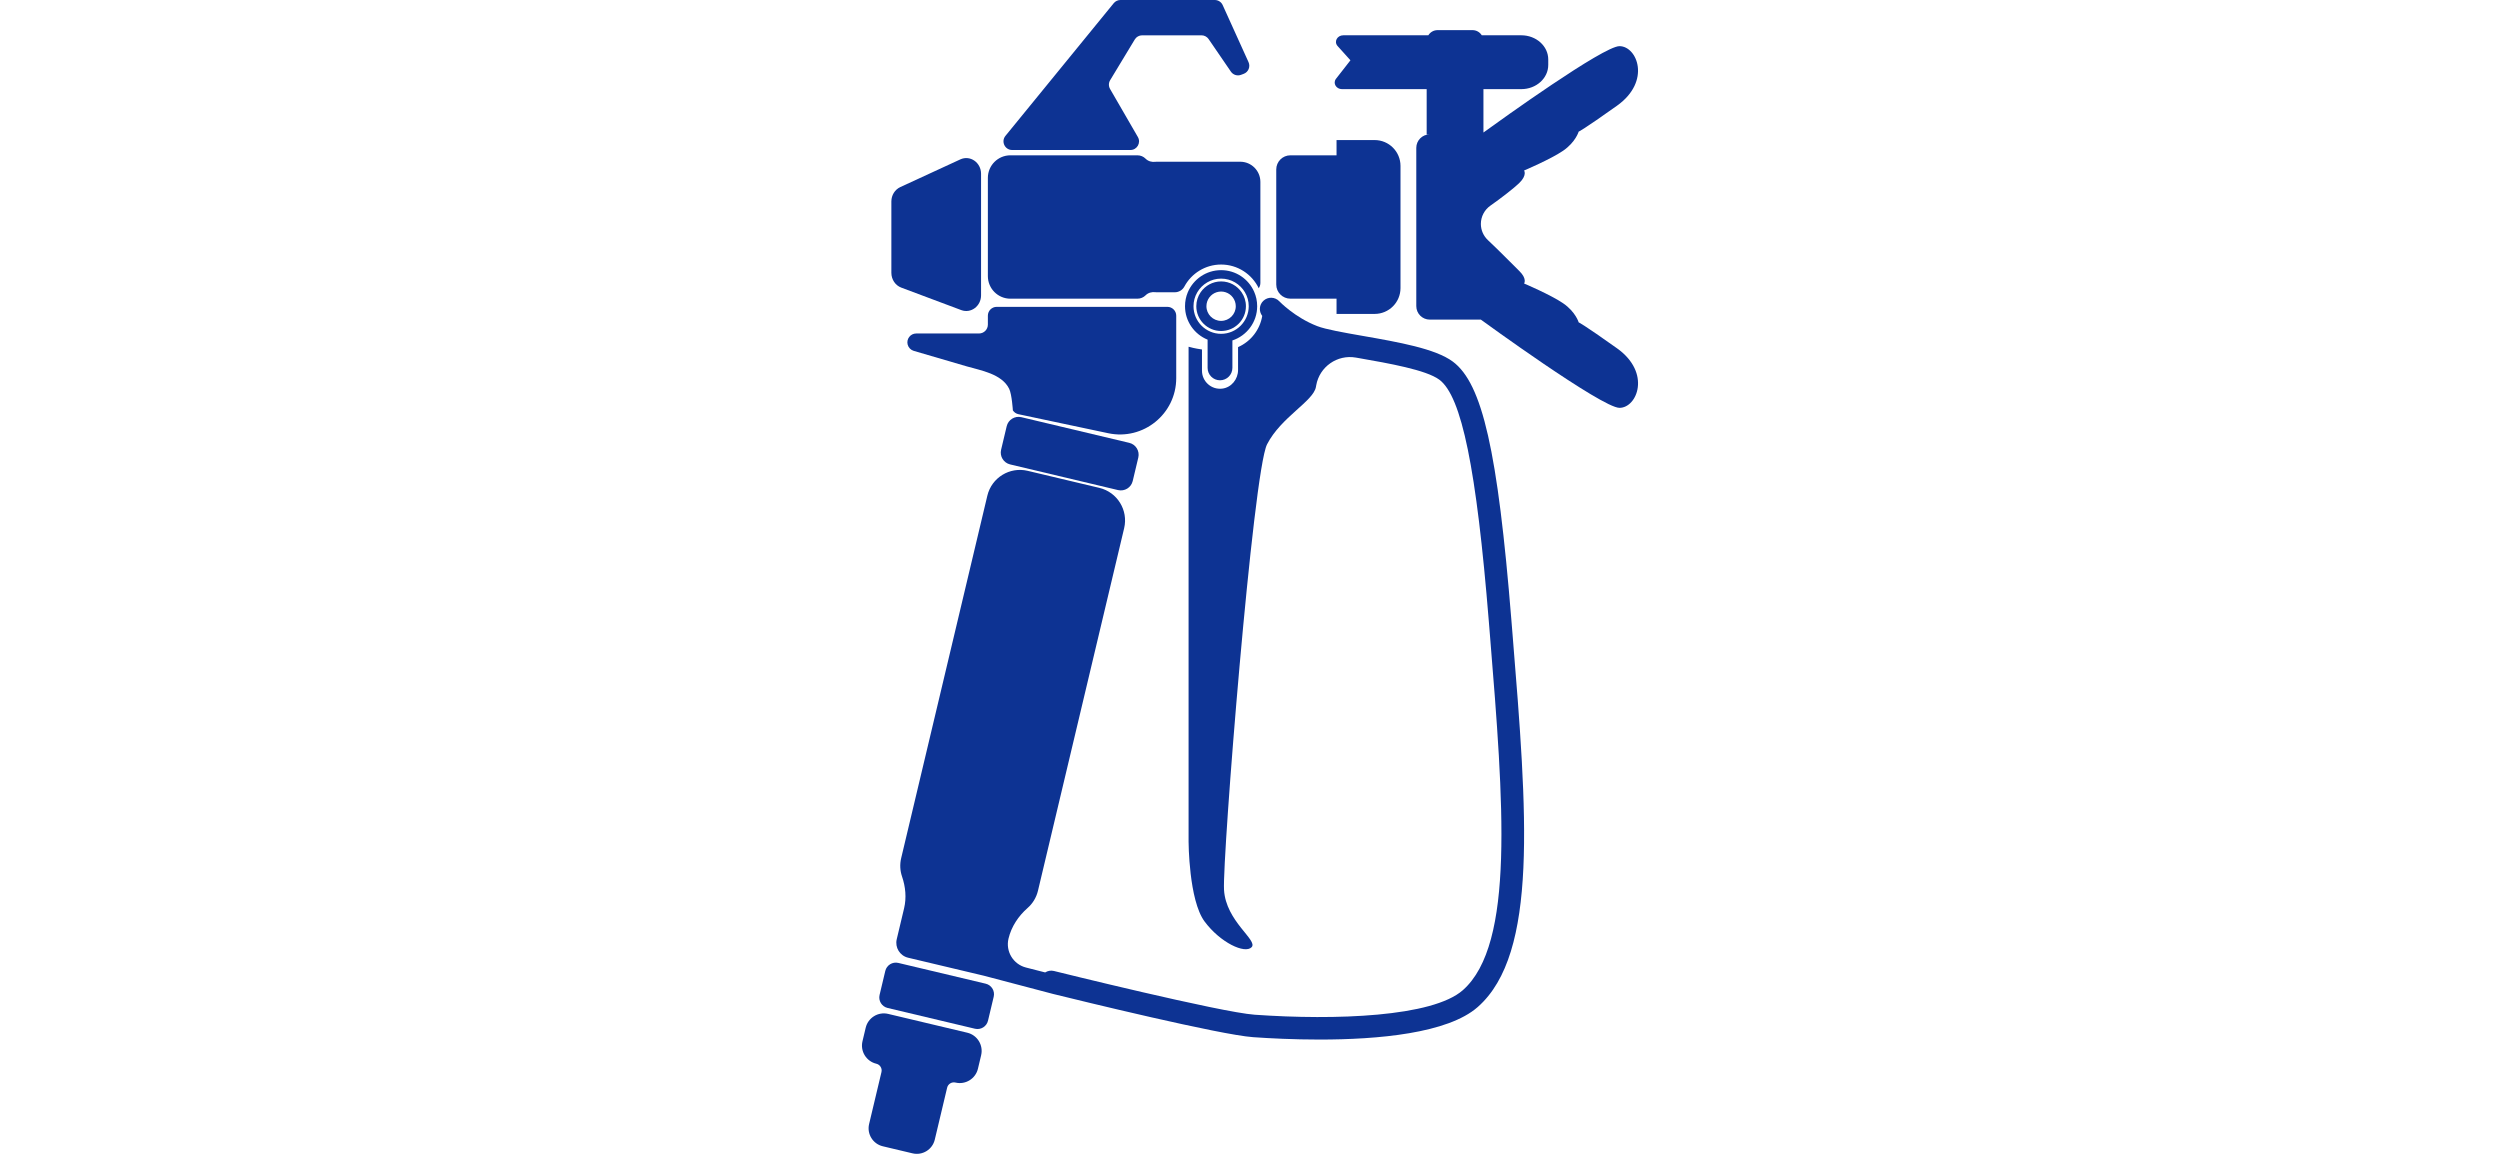
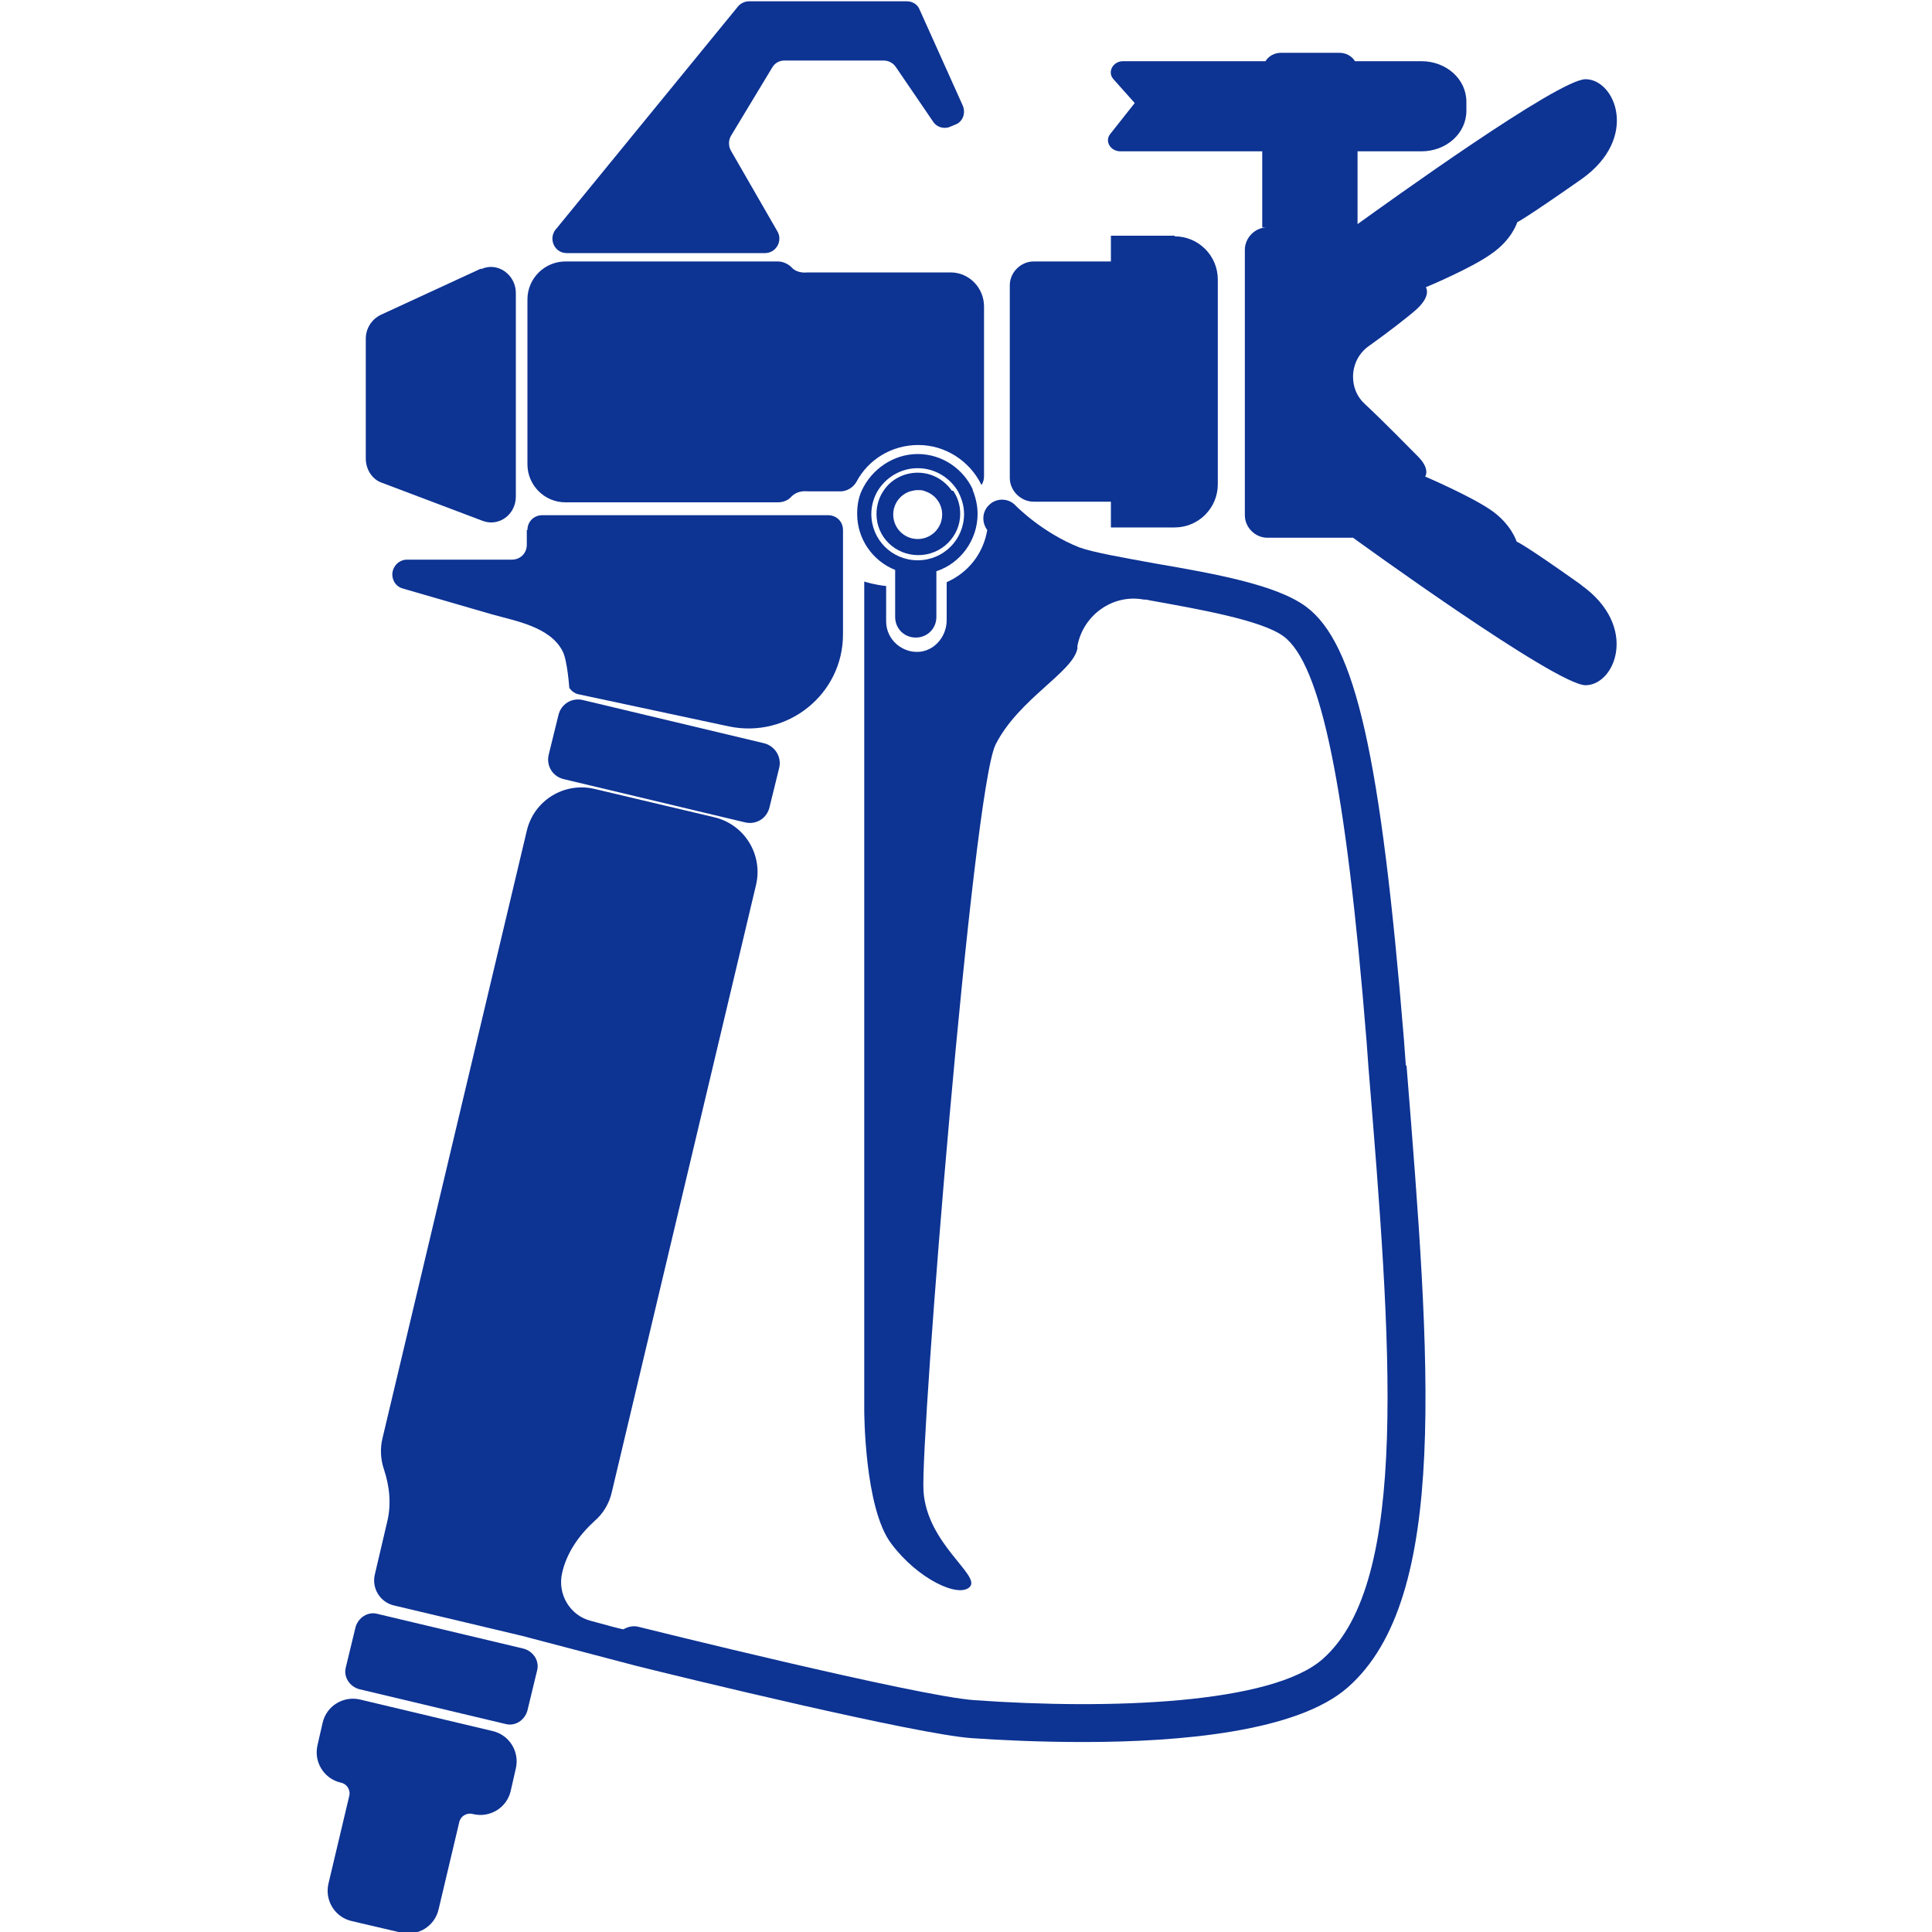
- <svg xmlns="http://www.w3.org/2000/svg" version="1.1" id="Capa_1" x="0px" y="0px" viewBox="0 0 130 60" style="enable-background:new 0 0 130 60;" xml:space="preserve">
-   <rect x="65.514" y="14.659" transform="matrix(0.7071 -0.7071 0.7071 0.7071 7.0241 60.1751)" style="display:none;fill:#5D626D;" width="21.271" height="13.9" />
+ <svg xmlns="http://www.w3.org/2000/svg" id="Capa_1" version="1.1" viewBox="0 0 30 30">
+   <defs>
+     <style>
+       .st0 {
+         fill: #0d3393;
+       }
+     </style>
+   </defs>
+   <path class="st0" d="M14.75,4.23h-2.18s-.02,0-.03,0c-.09.01-.19-.01-.25-.08-.05-.05-.13-.09-.21-.09h-3.3c-.32,0-.59.26-.59.59v2.56c0,.32.26.59.59.59h3.3c.08,0,.16-.03.21-.09.07-.07.16-.09.26-.08.01,0,.02,0,.03,0h.47c.1,0,.2-.06.25-.15.18-.34.54-.57.96-.57s.8.25.98.62c.03-.04.04-.09.04-.14v-2.63c0-.29-.23-.53-.52-.53Z" />
+   <path class="st0" d="M8.18,8.23v.23c0,.13-.1.23-.23.23h-1.63c-.15,0-.26.15-.22.29h0c.02.08.08.14.16.16l1.38.4c.35.1.91.19,1.1.58.07.14.1.56.1.56.03.05.09.09.14.1l2.34.5c.91.19,1.77-.5,1.77-1.43v-1.62c0-.13-.1-.23-.23-.23h-4.44c-.13,0-.23.1-.23.23Z" />
+   <path class="st0" d="M7.47,4.17l-1.56.72c-.14.07-.23.21-.23.37v1.86c0,.17.1.33.26.38l1.56.59c.25.09.51-.1.51-.38v-3.16c0-.29-.29-.49-.54-.37Z" />
+   <path class="st0" d="M18.24,3.66h-.99v.4h-1.2c-.2,0-.37.17-.37.37v2.99c0,.2.17.37.37.37h1.2v.4h.99c.37,0,.67-.3.67-.67v-3.18c0-.37-.3-.67-.67-.67Z" />
+   <path class="st0" d="M8.64,3.55L11.46.1c.04-.05.11-.08.17-.08h2.45c.09,0,.17.05.2.13l.67,1.49c.05.12,0,.26-.13.3l-.07.03c-.1.04-.21,0-.26-.08l-.58-.85c-.04-.06-.11-.1-.19-.1h-1.54c-.08,0-.15.04-.19.11l-.64,1.06c-.04.07-.04.16,0,.23l.72,1.25c.09.15-.02.34-.19.34h-3.08c-.19,0-.29-.22-.17-.37Z" />
+   <path class="st0" d="M24.55,9.08c-.9-.64-1-.67-1-.67,0,0-.08-.27-.4-.49-.32-.22-1.02-.52-1.02-.52,0,0,.09-.12-.13-.33-.13-.13-.51-.52-.81-.8-.12-.11-.18-.26-.18-.42,0-.19.09-.37.25-.48.28-.2.62-.46.75-.58.22-.21.13-.33.13-.33,0,0,.7-.29,1.02-.52.32-.22.4-.49.4-.49,0,0,.1-.04,1-.67.9-.64.52-1.55.06-1.55-.42,0-3.08,1.92-3.54,2.25v-1.13h.99c.39,0,.7-.28.7-.63v-.14c0-.35-.31-.63-.7-.63h-1.03c-.05-.08-.14-.13-.24-.13h-.91c-.1,0-.19.05-.24.13h-2.21c-.16,0-.25.17-.15.28l.33.37-.38.48c-.09.11,0,.27.16.27h2.2v1.18h.08c-.19,0-.35.16-.35.35v4.12c0,.19.16.35.35.35h1.33s3.15,2.29,3.61,2.29.83-.91-.06-1.55Z" />
+   <path class="st0" d="M11.86,11.54l-2.81-.67c-.17-.04-.34.06-.38.24l-.15.61c-.04.17.06.34.24.38l2.81.67c.17.04.34-.06.38-.24l.15-.61c.04-.17-.07-.34-.24-.38Z" />
+   <path class="st0" d="M8.13,25.6l-2.27-.54c-.15-.04-.3.06-.34.21l-.15.62c-.04.15.06.3.21.34l2.27.54c.15.04.3-.06.34-.21l.15-.62c.04-.15-.06-.3-.21-.34Z" />
+   <path class="st0" d="M7.65,26.88l-2.06-.49c-.26-.06-.52.1-.58.36l-.08.35c-.06.26.1.52.36.58h0c.1.02.16.12.13.22l-.32,1.35c-.06.26.1.52.36.58l.77.18c.26.06.52-.1.58-.36l.32-1.35c.02-.1.12-.16.22-.13h0c.26.06.52-.1.58-.36l.08-.35c.06-.26-.1-.52-.36-.58Z" />
  <g>
-     <path style="fill:#0D3393;" d="M64.491,8.41h-4.35c-0.021,0-0.041,0.001-0.061,0.004c-0.188,0.024-0.375-0.028-0.509-0.162   c-0.109-0.109-0.258-0.176-0.425-0.176h-6.604c-0.648,0-1.173,0.525-1.173,1.173v5.11c0,0.648,0.525,1.173,1.173,1.173h6.604   c0.166,0,0.316-0.067,0.425-0.176c0.134-0.134,0.321-0.185,0.51-0.162c0.02,0.002,0.04,0.004,0.06,0.004h0.949   c0.208,0,0.399-0.114,0.497-0.297c0.366-0.681,1.085-1.145,1.911-1.145c0.86,0,1.606,0.504,1.956,1.232   c0.054-0.078,0.086-0.173,0.086-0.276V9.46C65.541,8.88,65.071,8.41,64.491,8.41z" />
-     <path style="fill:#0D3393;" d="M51.369,16.416v0.464c0,0.255-0.206,0.461-0.461,0.461h-3.263c-0.305,0-0.526,0.29-0.445,0.584v0   c0.042,0.154,0.162,0.275,0.315,0.32l2.755,0.806c0.709,0.208,1.825,0.384,2.207,1.167c0.141,0.289,0.192,1.123,0.192,1.123   c0.067,0.101,0.171,0.172,0.289,0.197l4.671,0.99c1.821,0.386,3.535-1.003,3.535-2.865v-3.246c0-0.255-0.206-0.461-0.461-0.461   H51.83C51.576,15.955,51.369,16.161,51.369,16.416z" />
-     <path style="fill:#0D3393;" d="M49.936,8.289l-3.122,1.44c-0.281,0.13-0.463,0.423-0.463,0.747v3.711   c0,0.345,0.206,0.653,0.513,0.768l3.122,1.17c0.502,0.188,1.029-0.205,1.029-0.768v-6.32C51.016,8.448,50.445,8.054,49.936,8.289z" />
-     <path style="fill:#0D3393;" d="M71.481,7.283H69.5v0.793h-2.399c-0.407,0-0.736,0.33-0.736,0.736v5.983   c0,0.407,0.33,0.736,0.736,0.736H69.5v0.793h1.981c0.743,0,1.345-0.602,1.345-1.345V8.628C72.826,7.885,72.224,7.283,71.481,7.283z   " />
-     <path style="fill:#0D3393;" d="M52.283,7.066l5.632-6.901C58.001,0.061,58.128,0,58.263,0h4.907c0.176,0,0.336,0.103,0.409,0.264   l1.345,2.969c0.107,0.237-0.008,0.515-0.251,0.606l-0.139,0.052c-0.194,0.073-0.412,0.004-0.528-0.167l-1.159-1.693   c-0.084-0.122-0.222-0.195-0.371-0.195h-3.084c-0.157,0-0.303,0.082-0.384,0.217l-1.28,2.117c-0.085,0.14-0.086,0.315-0.004,0.457   l1.446,2.499c0.173,0.299-0.043,0.674-0.389,0.674h-6.151C52.252,7.799,52.044,7.359,52.283,7.066z" />
-     <path style="fill:#0D3393;" d="M84.085,18.112c-1.792-1.276-1.993-1.348-1.993-1.348s-0.158-0.545-0.803-0.989   c-0.645-0.444-2.036-1.032-2.036-1.032s0.172-0.244-0.258-0.659c-0.265-0.256-1.023-1.036-1.623-1.597   c-0.234-0.219-0.367-0.524-0.367-0.844c0-0.379,0.187-0.733,0.497-0.95c0.562-0.393,1.238-0.922,1.492-1.168   c0.43-0.416,0.258-0.659,0.258-0.659s1.391-0.588,2.036-1.032c0.645-0.444,0.803-0.989,0.803-0.989s0.201-0.072,1.993-1.348   c1.792-1.276,1.047-3.097,0.129-3.097c-0.838,0-6.162,3.83-7.074,4.491V4.635h1.97c0.773,0,1.4-0.563,1.4-1.257V3.092   c0-0.694-0.627-1.257-1.4-1.257h-2.057c-0.1-0.16-0.276-0.268-0.479-0.268h-1.821c-0.203,0-0.379,0.107-0.479,0.268h-4.421   c-0.321,0-0.499,0.334-0.297,0.559l0.668,0.741l-0.75,0.961c-0.177,0.227,0.004,0.54,0.313,0.54h4.401v2.351h0.162   c-0.388,0-0.702,0.315-0.702,0.702v8.229c0,0.388,0.315,0.702,0.702,0.702h2.656c0,0,6.29,4.588,7.208,4.588   C85.132,21.208,85.877,19.388,84.085,18.112z" />
-     <path style="fill:#0D3393;" d="M58.722,23.028l-5.611-1.334c-0.34-0.081-0.682,0.129-0.763,0.47l-0.291,1.223   c-0.081,0.34,0.129,0.682,0.47,0.763l5.611,1.334c0.34,0.081,0.682-0.129,0.763-0.47l0.291-1.223   C59.272,23.45,59.062,23.109,58.722,23.028z" />
-     <path style="fill:#0D3393;" d="M51.256,51.152l-4.544-1.08c-0.302-0.072-0.605,0.115-0.677,0.417l-0.297,1.248   c-0.072,0.302,0.115,0.605,0.417,0.677l4.544,1.08c0.302,0.072,0.605-0.115,0.677-0.417l0.297-1.248   C51.745,51.527,51.558,51.224,51.256,51.152z" />
-     <path style="fill:#0D3393;" d="M50.299,53.701l-4.115-0.978c-0.521-0.124-1.044,0.198-1.168,0.72l-0.167,0.703   c-0.124,0.521,0.198,1.044,0.72,1.168l0,0c0.194,0.046,0.313,0.24,0.267,0.434l-0.643,2.703c-0.122,0.515,0.196,1.032,0.711,1.155   l1.549,0.368c0.515,0.122,1.032-0.196,1.155-0.711l0.643-2.703c0.046-0.194,0.24-0.313,0.434-0.267l0,0   c0.521,0.124,1.044-0.198,1.168-0.72l0.167-0.703C51.142,54.348,50.82,53.825,50.299,53.701z" />
-     <g>
-       <path style="fill:#0D3393;" d="M65.215,15.169c-0.29-0.661-0.95-1.121-1.718-1.121c-0.778,0-1.445,0.473-1.731,1.149    c-0.094,0.224-0.145,0.469-0.145,0.727c0,0.787,0.487,1.46,1.174,1.738v1.468c0,0.356,0.289,0.645,0.645,0.645    c0.356,0,0.645-0.289,0.645-0.645v-1.427c0.747-0.246,1.288-0.95,1.288-1.779C65.374,15.656,65.318,15.401,65.215,15.169z     M63.498,17.359c-0.791,0-1.436-0.643-1.436-1.435c0-0.265,0.072-0.513,0.198-0.727c0.251-0.424,0.712-0.709,1.238-0.709    c0.526,0,0.988,0.286,1.238,0.709c0.126,0.214,0.198,0.462,0.198,0.727C64.934,16.715,64.289,17.359,63.498,17.359z" />
-       <path style="fill:#0D3393;" d="M64.562,15.197c-0.232-0.34-0.623-0.563-1.064-0.563s-0.832,0.223-1.064,0.563    c-0.142,0.207-0.226,0.457-0.226,0.727c0,0.711,0.579,1.288,1.29,1.288c0.711,0,1.29-0.577,1.29-1.288    C64.788,15.654,64.704,15.404,64.562,15.197z M63.498,16.686c-0.421,0-0.764-0.341-0.764-0.762c0-0.34,0.223-0.629,0.529-0.727    c0.073-0.023,0.152-0.037,0.234-0.037s0.161,0.013,0.234,0.037c0.306,0.098,0.529,0.387,0.529,0.727    C64.261,16.344,63.918,16.686,63.498,16.686z" />
-     </g>
-     <path style="fill:#0D3393;" d="M78.657,33.046l-0.066-0.814c-0.71-8.773-1.507-12.288-3.045-13.429   c-0.91-0.676-2.828-1.011-4.683-1.336c-0.986-0.173-1.916-0.335-2.366-0.509c-1.169-0.451-1.965-1.282-1.972-1.29   c-0.222-0.236-0.593-0.248-0.829-0.026c-0.221,0.208-0.243,0.545-0.062,0.782c0.001,0.002,0.002,0.004,0.002,0.007   c-0.119,0.712-0.587,1.321-1.252,1.617c-0.003,0.001-0.005,0.004-0.005,0.008c0,0.066,0,0.714,0,1.182   c0,0.481-0.344,0.912-0.822,0.97c-0.569,0.069-1.054-0.375-1.054-0.931l0-1.097c0-0.004-0.003-0.008-0.008-0.009   c-0.36-0.048-0.623-0.123-0.678-0.139c-0.006-0.002-0.011,0.003-0.011,0.009v25.728c0,0,0.009,3.038,0.831,4.147   c0.822,1.108,2.103,1.701,2.447,1.338c0.343-0.363-1.338-1.338-1.435-2.982c-0.095-1.644,1.511-21.753,2.238-23.167   c0.725-1.416,2.408-2.238,2.541-2.982c0.005-0.028,0.01-0.057,0.015-0.086c0.171-0.966,1.093-1.612,2.06-1.443   c0.052,0.009,0.104,0.018,0.156,0.027c1.559,0.273,3.499,0.613,4.186,1.123c1.161,0.862,1.931,4.625,2.575,12.583l0.066,0.814   c0.695,8.561,1.296,15.954-1.418,18.348c-1.577,1.391-6.624,1.572-10.821,1.277c-1.769-0.124-10.355-2.253-10.442-2.275   c-0.161-0.04-0.322-0.008-0.453,0.074c-0.002,0.001-0.003,0.002-0.006,0.001c-0.038-0.01-0.504-0.129-0.996-0.255   c-0.662-0.169-1.066-0.838-0.908-1.503v0c0.149-0.625,0.512-1.169,0.994-1.594c0.26-0.228,0.453-0.536,0.539-0.898l4.481-18.85   c0.222-0.936-0.356-1.874-1.291-2.097l-3.726-0.886c-0.936-0.222-1.874,0.356-2.097,1.291l-4.481,18.85   c-0.078,0.329-0.057,0.658,0.045,0.956c0.182,0.534,0.237,1.102,0.107,1.651l-0.383,1.61c-0.102,0.429,0.163,0.858,0.591,0.96   l3.951,0.939l3.586,0.945c1.436,0.354,8.686,2.127,10.405,2.248c0.857,0.06,2.091,0.124,3.453,0.124   c3.019,0,6.667-0.316,8.226-1.692C80.001,49.585,79.408,42.287,78.657,33.046z" />
+     <path class="st0" d="M15.11,7.61c-.15-.33-.48-.56-.86-.56s-.72.24-.87.57c-.05.11-.07.23-.07.36,0,.39.24.73.59.87v.73c0,.18.14.32.32.32s.32-.14.32-.32v-.71c.37-.12.64-.48.64-.89,0-.13-.03-.26-.08-.38ZM14.25,8.7c-.4,0-.72-.32-.72-.72,0-.13.04-.26.1-.36.13-.21.36-.35.62-.35s.49.14.62.35c.06.11.1.23.1.36,0,.4-.32.72-.72.72Z" />
+     <path class="st0" d="M14.78,7.62c-.12-.17-.31-.28-.53-.28s-.42.11-.53.28c-.07.1-.11.23-.11.36,0,.36.29.64.65.64s.65-.29.65-.64c0-.14-.04-.26-.11-.36ZM14.25,8.37c-.21,0-.38-.17-.38-.38,0-.17.11-.31.26-.36.04-.01.08-.02.12-.02s.08,0,.12.02c.15.05.26.19.26.36,0,.21-.17.38-.38.38Z" />
  </g>
+   <path class="st0" d="M21.83,16.55l-.03-.41c-.36-4.39-.75-6.15-1.52-6.72-.46-.34-1.41-.51-2.34-.67-.49-.09-.96-.17-1.18-.25-.58-.23-.98-.64-.99-.65-.11-.12-.3-.12-.41-.01-.11.1-.12.27-.03.39,0,0,0,0,0,0-.06.36-.29.66-.63.81,0,0,0,0,0,0v.59c0,.24-.17.46-.41.49-.28.03-.53-.19-.53-.47v-.55s0,0,0,0c-.18-.02-.31-.06-.34-.07,0,0,0,0,0,0v12.87s0,1.52.42,2.07c.41.55,1.05.85,1.22.67.17-.18-.67-.67-.72-1.49-.05-.82.76-10.88,1.12-11.59.36-.71,1.2-1.12,1.27-1.49,0-.01,0-.03,0-.04.09-.48.55-.81,1.03-.72.03,0,.05,0,.08.01.78.14,1.75.31,2.09.56.58.43.97,2.31,1.29,6.29l.03.41c.35,4.28.65,7.98-.71,9.18-.79.7-3.31.79-5.41.64-.88-.06-5.18-1.13-5.22-1.14-.08-.02-.16,0-.23.04,0,0,0,0,0,0-.02,0-.25-.06-.5-.13-.33-.08-.53-.42-.45-.75h0c.07-.31.26-.58.5-.8.13-.11.23-.27.27-.45l2.24-9.43c.11-.47-.18-.94-.65-1.05l-1.86-.44c-.47-.11-.94.18-1.05.65l-2.24,9.43c-.04.16-.03.33.02.48.09.27.12.55.05.83l-.19.81c-.05.21.08.43.3.48l1.98.47,1.79.47c.72.18,4.34,1.06,5.2,1.12.43.03,1.05.06,1.73.06,1.51,0,3.33-.16,4.11-.85,1.58-1.39,1.28-5.04.91-9.66Z" />
</svg>
